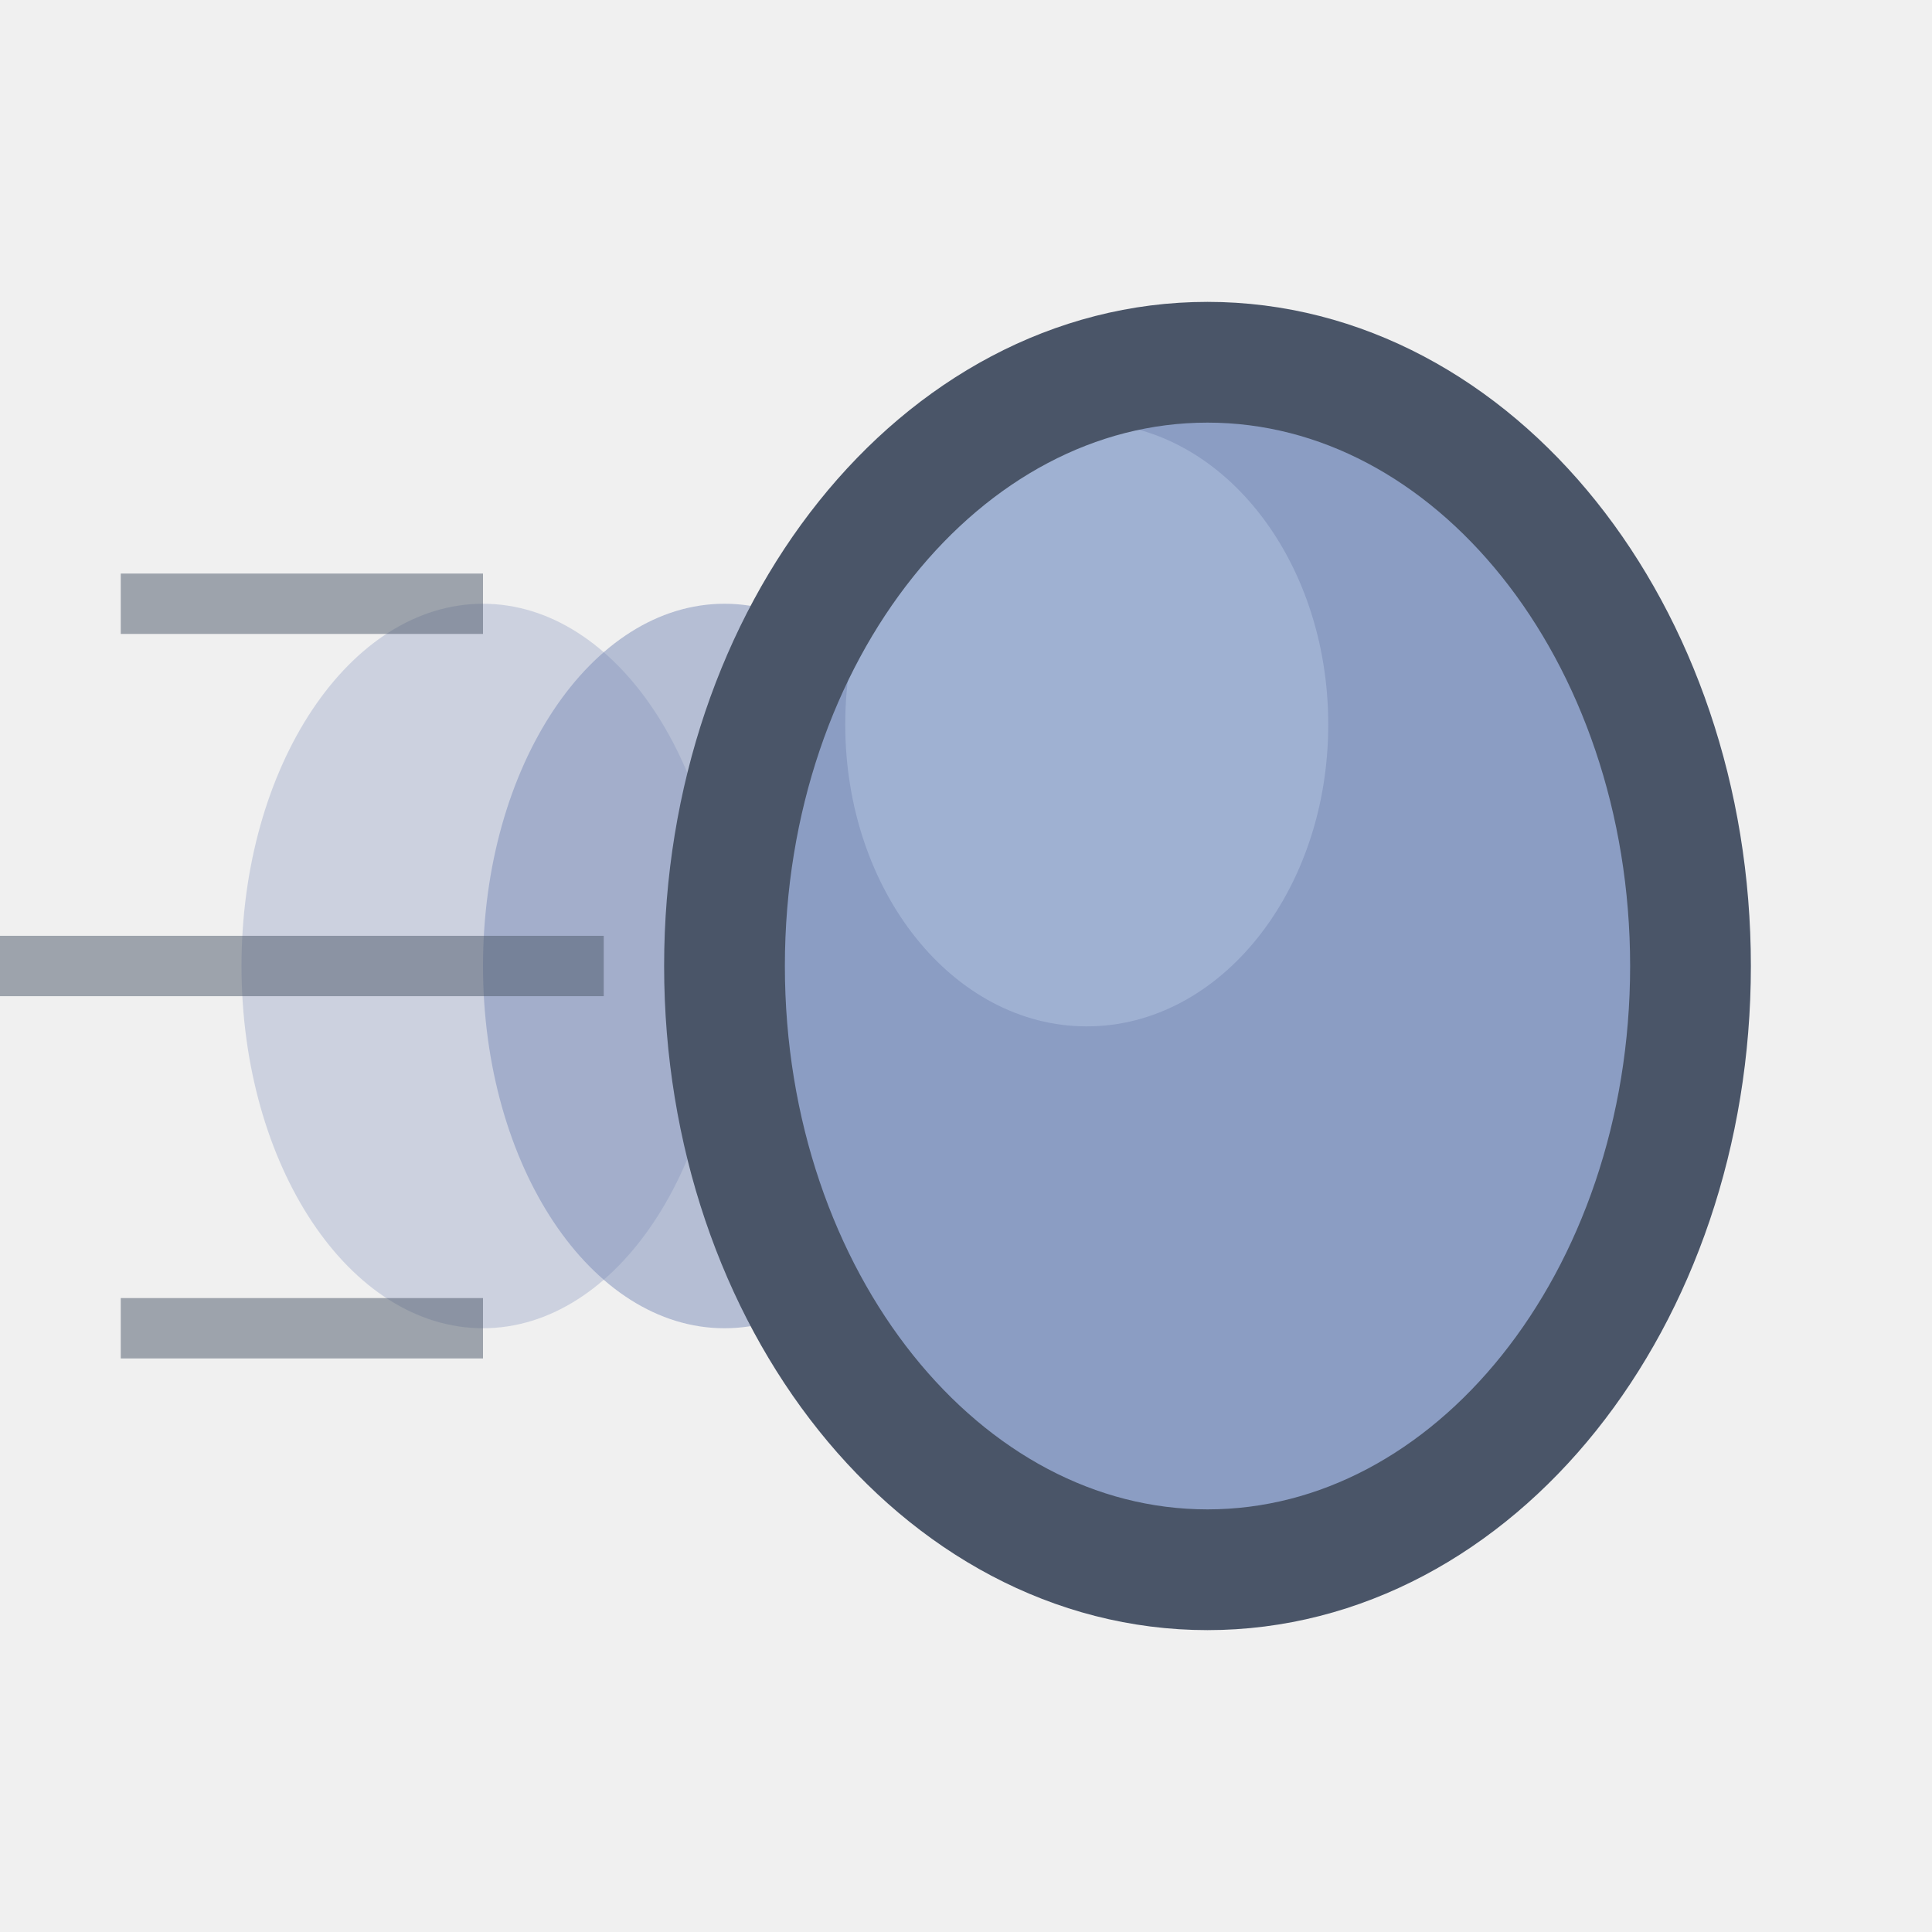
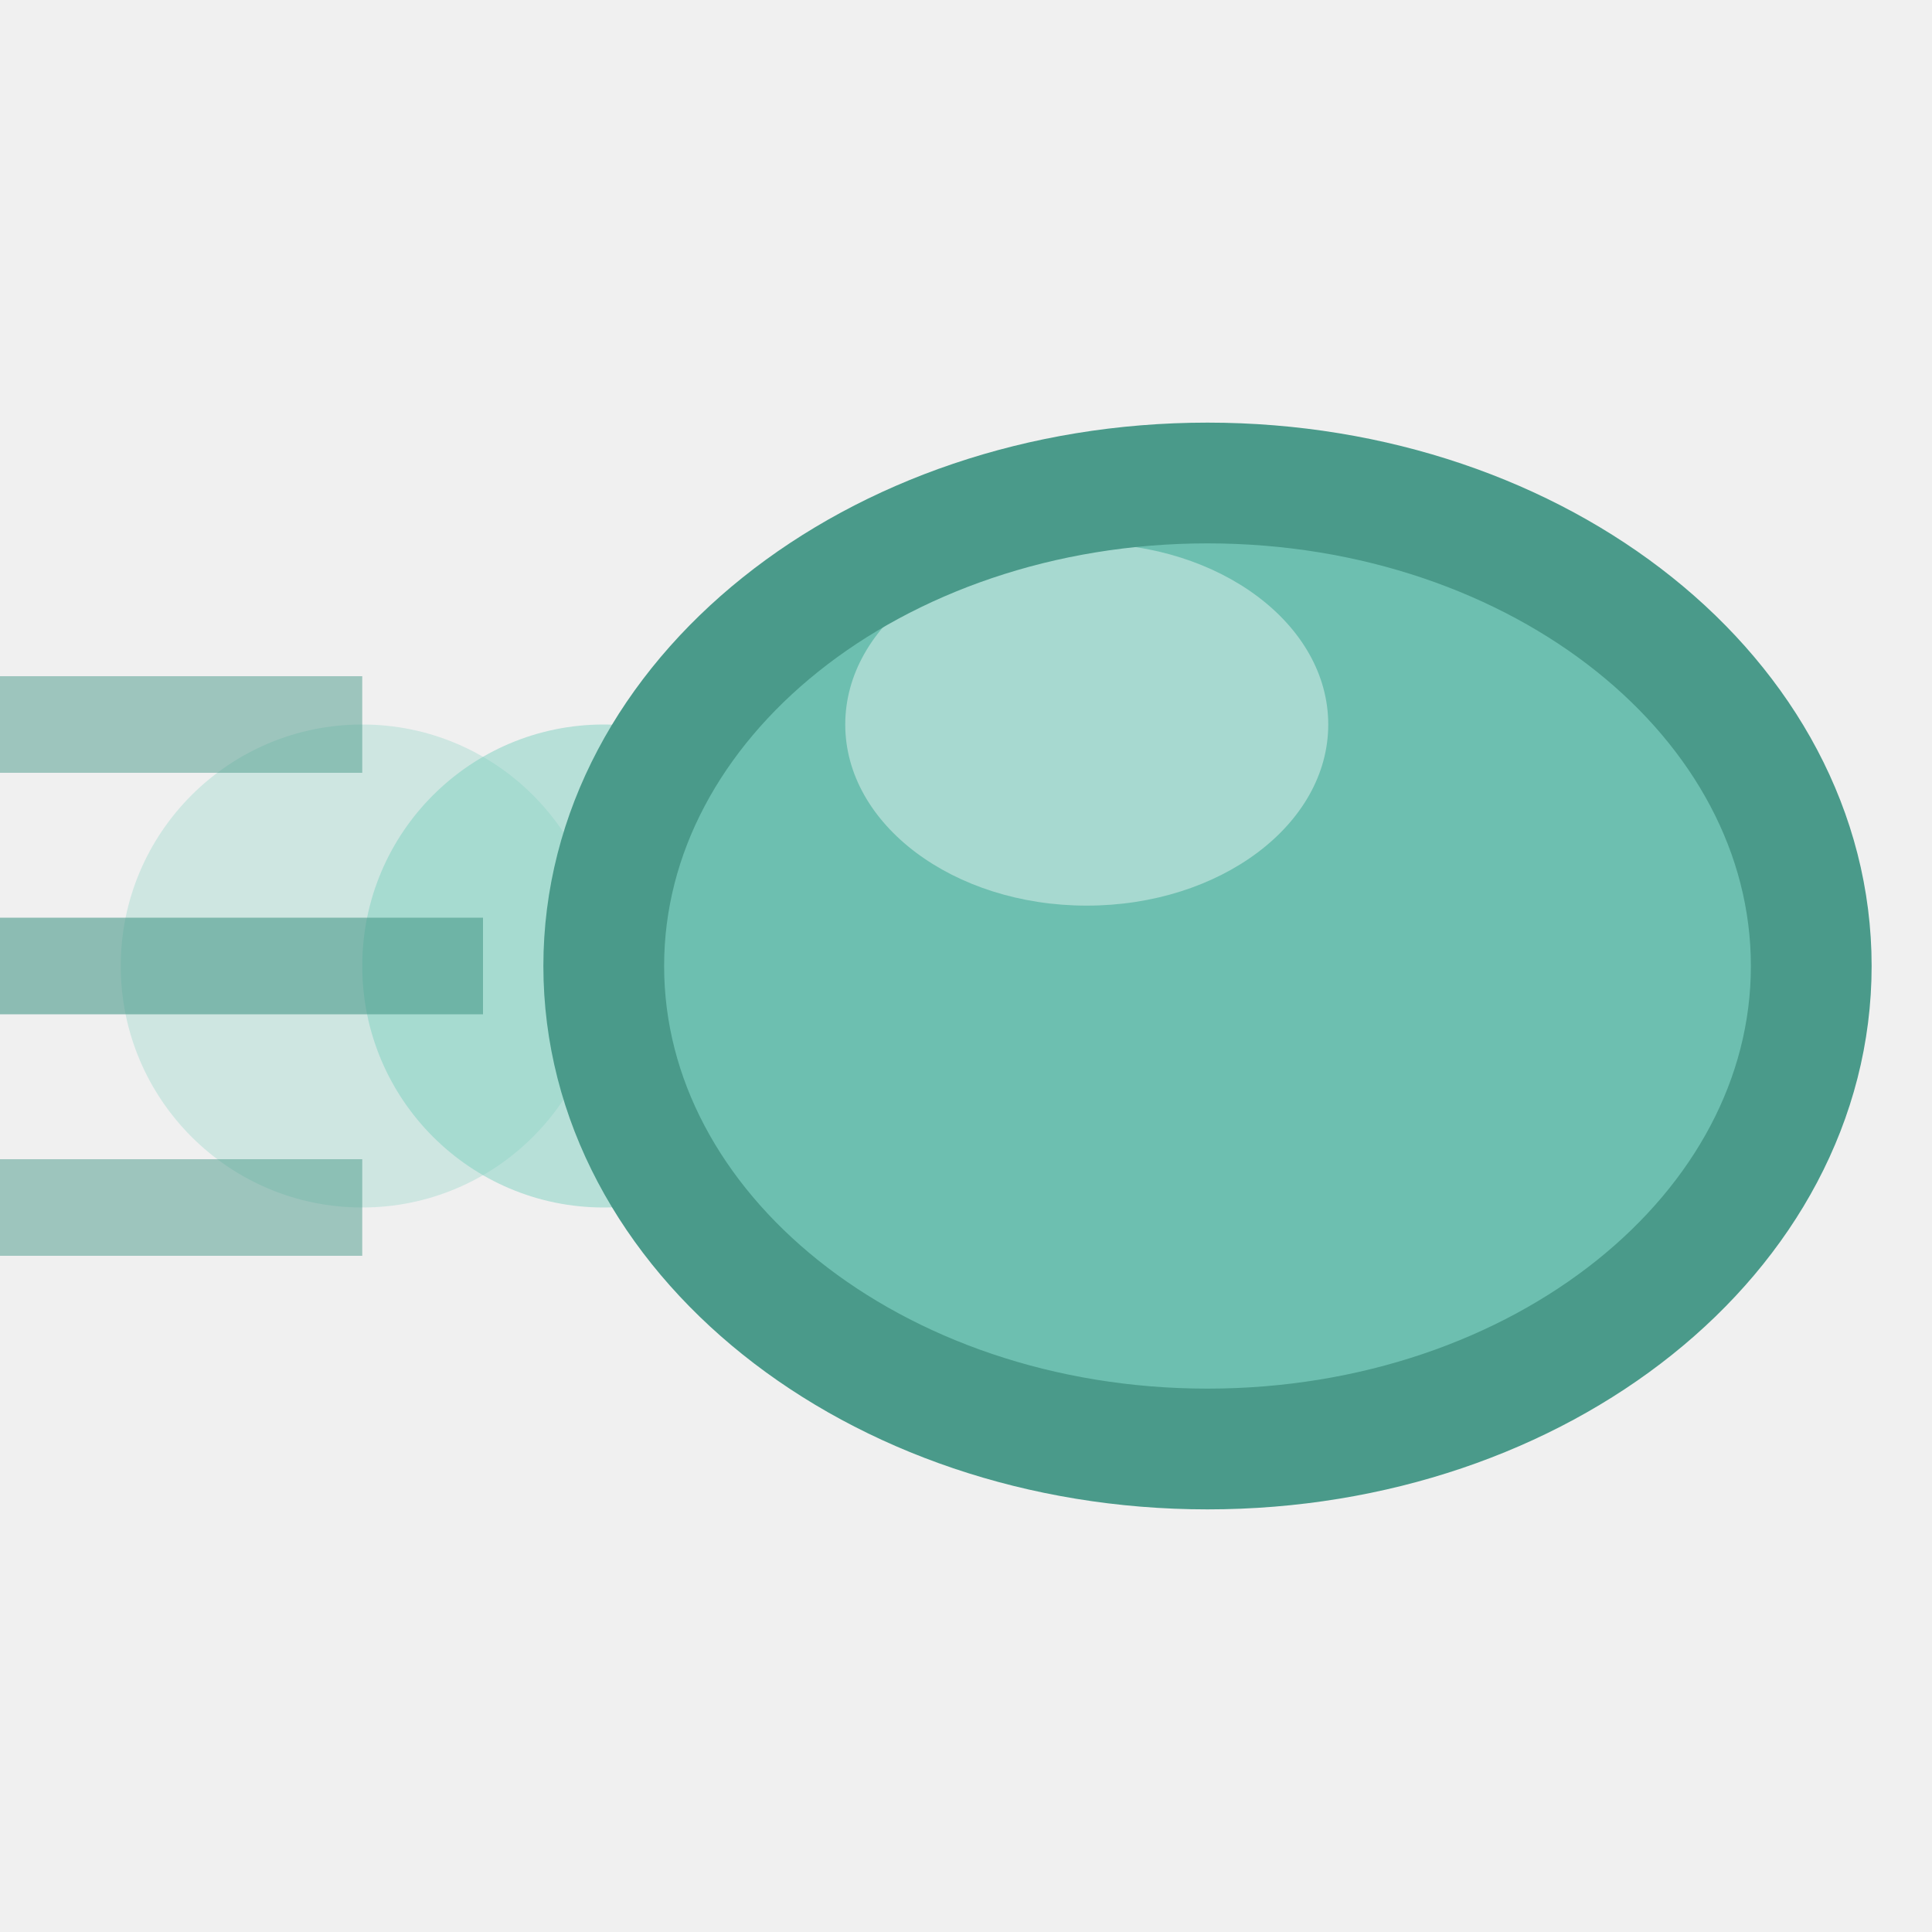
<svg xmlns="http://www.w3.org/2000/svg" width="16" height="16" viewBox="0 0 16 16">
-   <ellipse cx="4" cy="8" rx="2" ry="3" fill="#7A8BB8" opacity="0.3" />
-   <ellipse cx="6" cy="8" rx="2" ry="3" fill="#7A8BB8" opacity="0.5" />
-   <ellipse cx="10" cy="8" rx="4" ry="5" fill="#8B9DC3" />
-   <ellipse cx="9" cy="6" rx="2" ry="2.5" fill="#A8B9D9" opacity="0.7" />
-   <ellipse cx="10" cy="8" rx="4" ry="5" fill="none" stroke="#4A5568" stroke-width="1" />
-   <line x1="1" y1="5" x2="4" y2="5" stroke="#4A5568" stroke-width="0.5" opacity="0.5" />
-   <line x1="0" y1="8" x2="5" y2="8" stroke="#4A5568" stroke-width="0.5" opacity="0.5" />
-   <line x1="1" y1="11" x2="4" y2="11" stroke="#4A5568" stroke-width="0.5" opacity="0.5" />
+   <ellipse cx="3" cy="8" rx="2" ry="2" fill="#7ECFC0" opacity="0.3" />
+   <ellipse cx="5" cy="8" rx="2" ry="2" fill="#7ECFC0" opacity="0.5" />
+   <ellipse cx="10" cy="8" rx="5" ry="4" fill="#6DBFB0" />
+   <ellipse cx="9" cy="6" rx="2" ry="1.5" fill="#FFFFFF" opacity="0.4" />
+   <ellipse cx="10" cy="8" rx="5" ry="4" fill="none" stroke="#4A9A8A" stroke-width="1" />
+   <line x1="0" y1="6" x2="3" y2="6" stroke="#4A9A8A" stroke-width="0.8" opacity="0.5" />
+   <line x1="0" y1="8" x2="4" y2="8" stroke="#4A9A8A" stroke-width="0.8" opacity="0.6" />
+   <line x1="0" y1="10" x2="3" y2="10" stroke="#4A9A8A" stroke-width="0.8" opacity="0.5" />
</svg>
